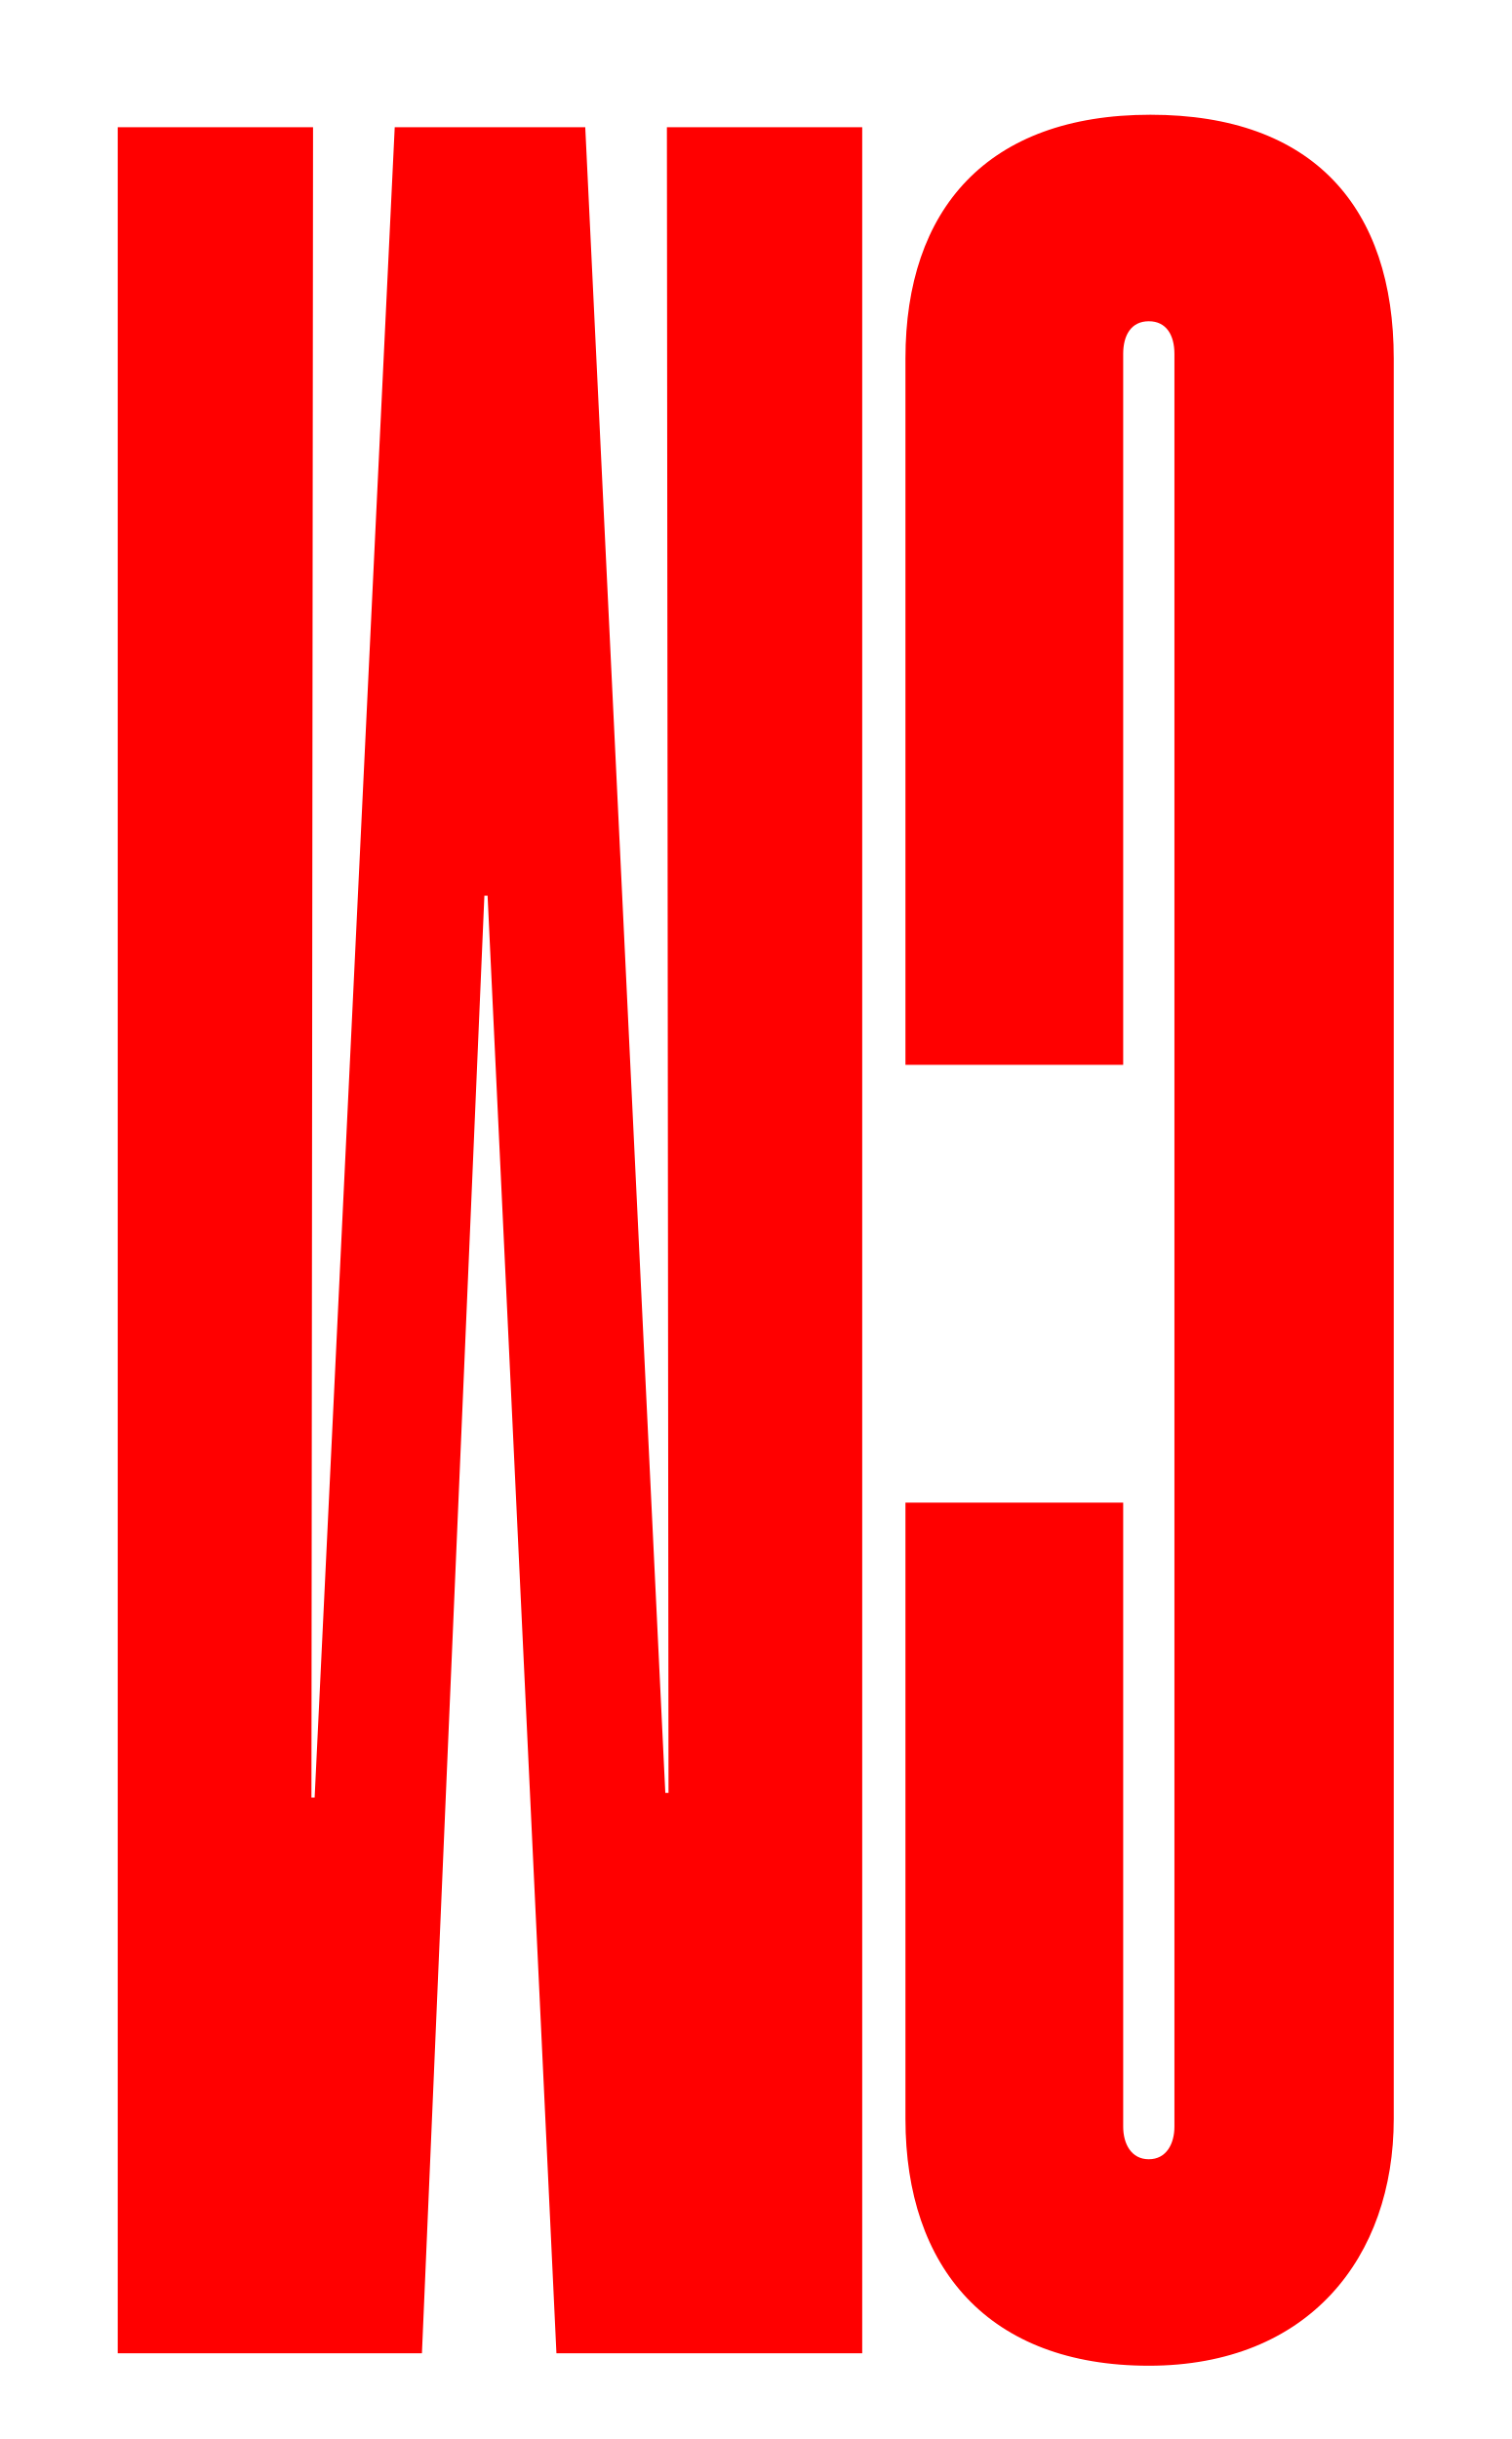
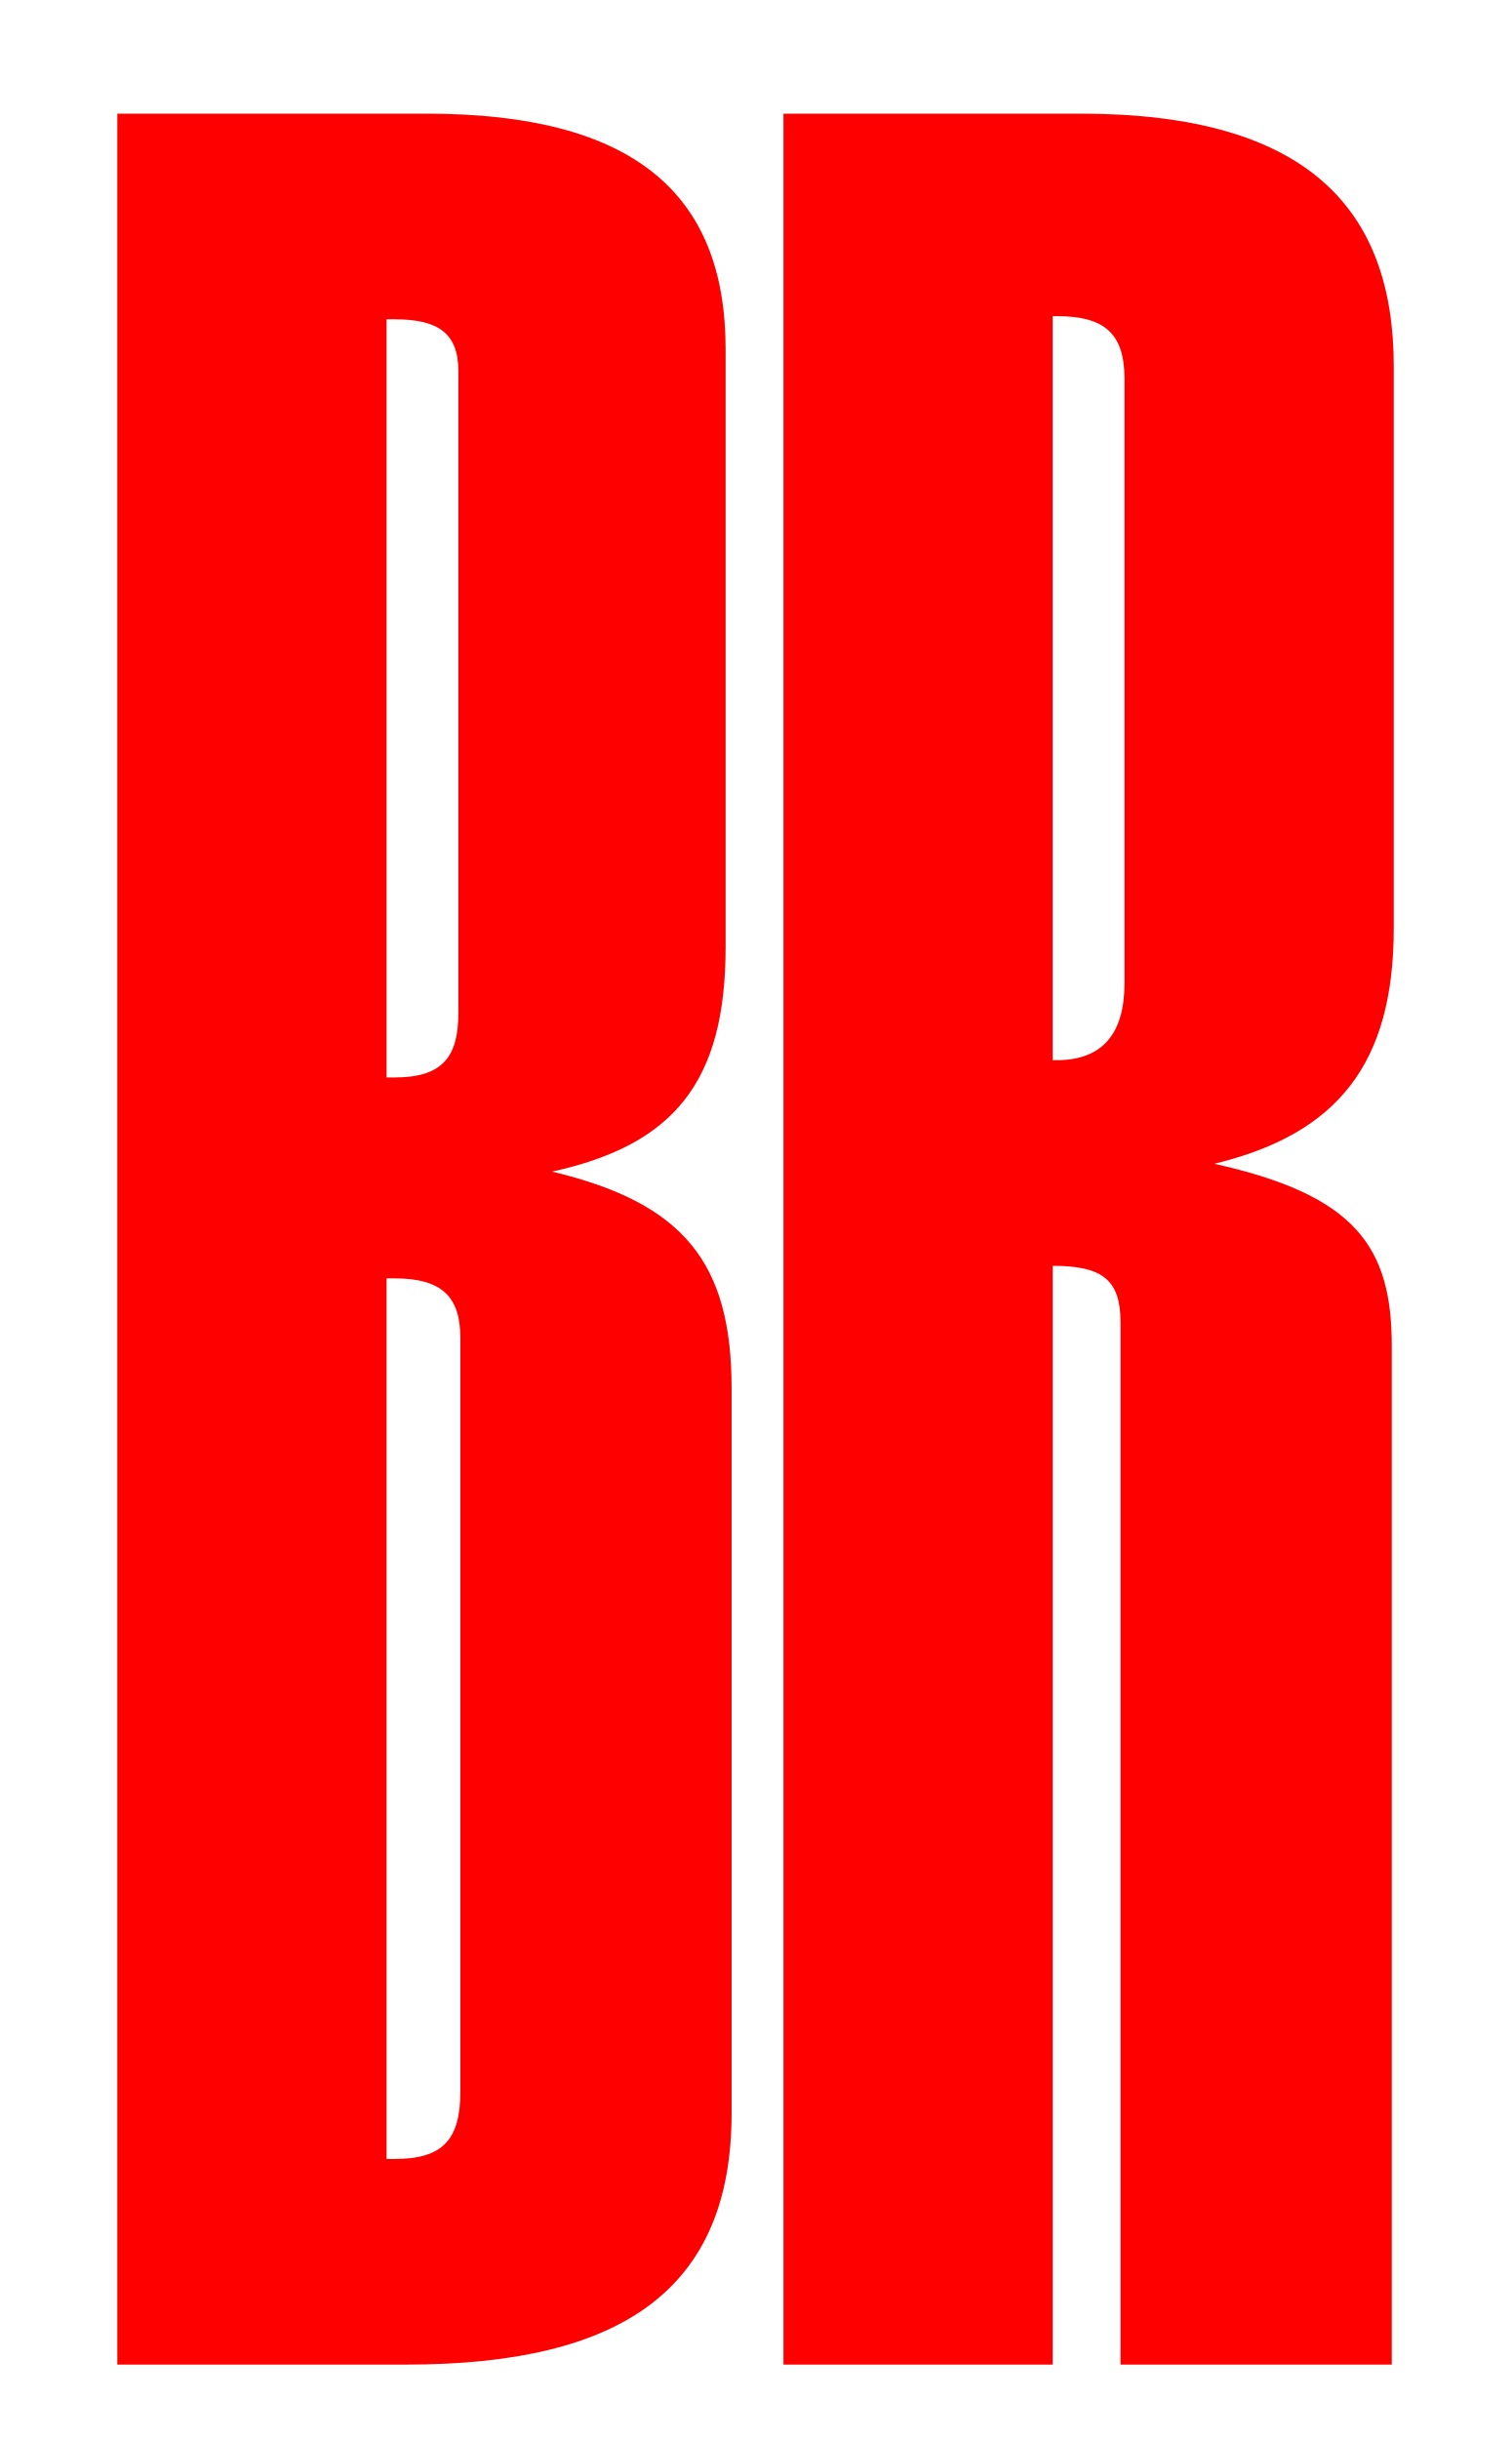
<svg xmlns="http://www.w3.org/2000/svg" id="Calque_1" data-name="Calque 1" viewBox="0 0 609.42 983.27">
  <defs>
    <style>
      .cls-1 {
        fill: red;
      }
    </style>
  </defs>
-   <path class="cls-1" d="M561.95,144.52V854.22c0,55.7-34.21,99.51-98.76,99.51s-98.12-39.43-98.12-99.51v-248.45h87.79v251.58c0,6.88,3.23,13.14,10.33,13.14s10.33-6.26,10.33-13.14V142.65c0-7.51-3.23-13.14-10.33-13.14s-10.33,5.63-10.33,13.14V429.28h-87.79V144.52c0-60.08,32.92-98.26,98.76-98.26s98.12,37.55,98.12,98.26Z" />
-   <path class="cls-1" d="M347.64,948.72h-123.29l-27.76-587.65h-1.29l-25.18,587.65H47.47V51.28H126.22l-.65,673.39h1.29L159.15,51.28h76.82l32.28,671.52h1.29l-.65-671.52h78.75V948.72Z" />
+   <path class="cls-1" d="M47.3,45.82h124.64c83.63,0,120.62,32.27,120.62,94.92v241.1c0,54.42-20.91,79.73-69.96,90.49,53.07,12.66,72.37,36.7,72.37,87.33v292.36c0,70.24-43.42,101.25-131.08,101.25H47.3V45.82Zm111.78,388.55c19.3,0,25.73-8.23,25.73-25.95V149.6c0-15.19-8.04-20.88-25.73-20.88h-3.22V434.36h3.22Zm0,436.01c19.3,0,26.54-7.59,26.54-27.21v-303.75c0-16.45-7.24-24.05-26.54-24.05h-3.22v355.01h3.22Z" />
+   <path class="cls-1" d="M315.88,45.82h119.82c91.67,0,126.25,38.6,126.25,101.88v226.55c0,54.42-22.52,82.9-72.37,94.92,57.09,12.66,71.57,33.54,71.57,73.41v410.7h-109.36v-420.19c0-17.09-7.24-22.78-27.34-22.78v442.97h-108.56V45.82Zm110.17,381.59c18.5,0,27.34-10.76,27.34-31.01V152.76c0-18.35-8.04-25.31-27.34-25.31h-1.61V427.4h1.61Z" />
</svg>
